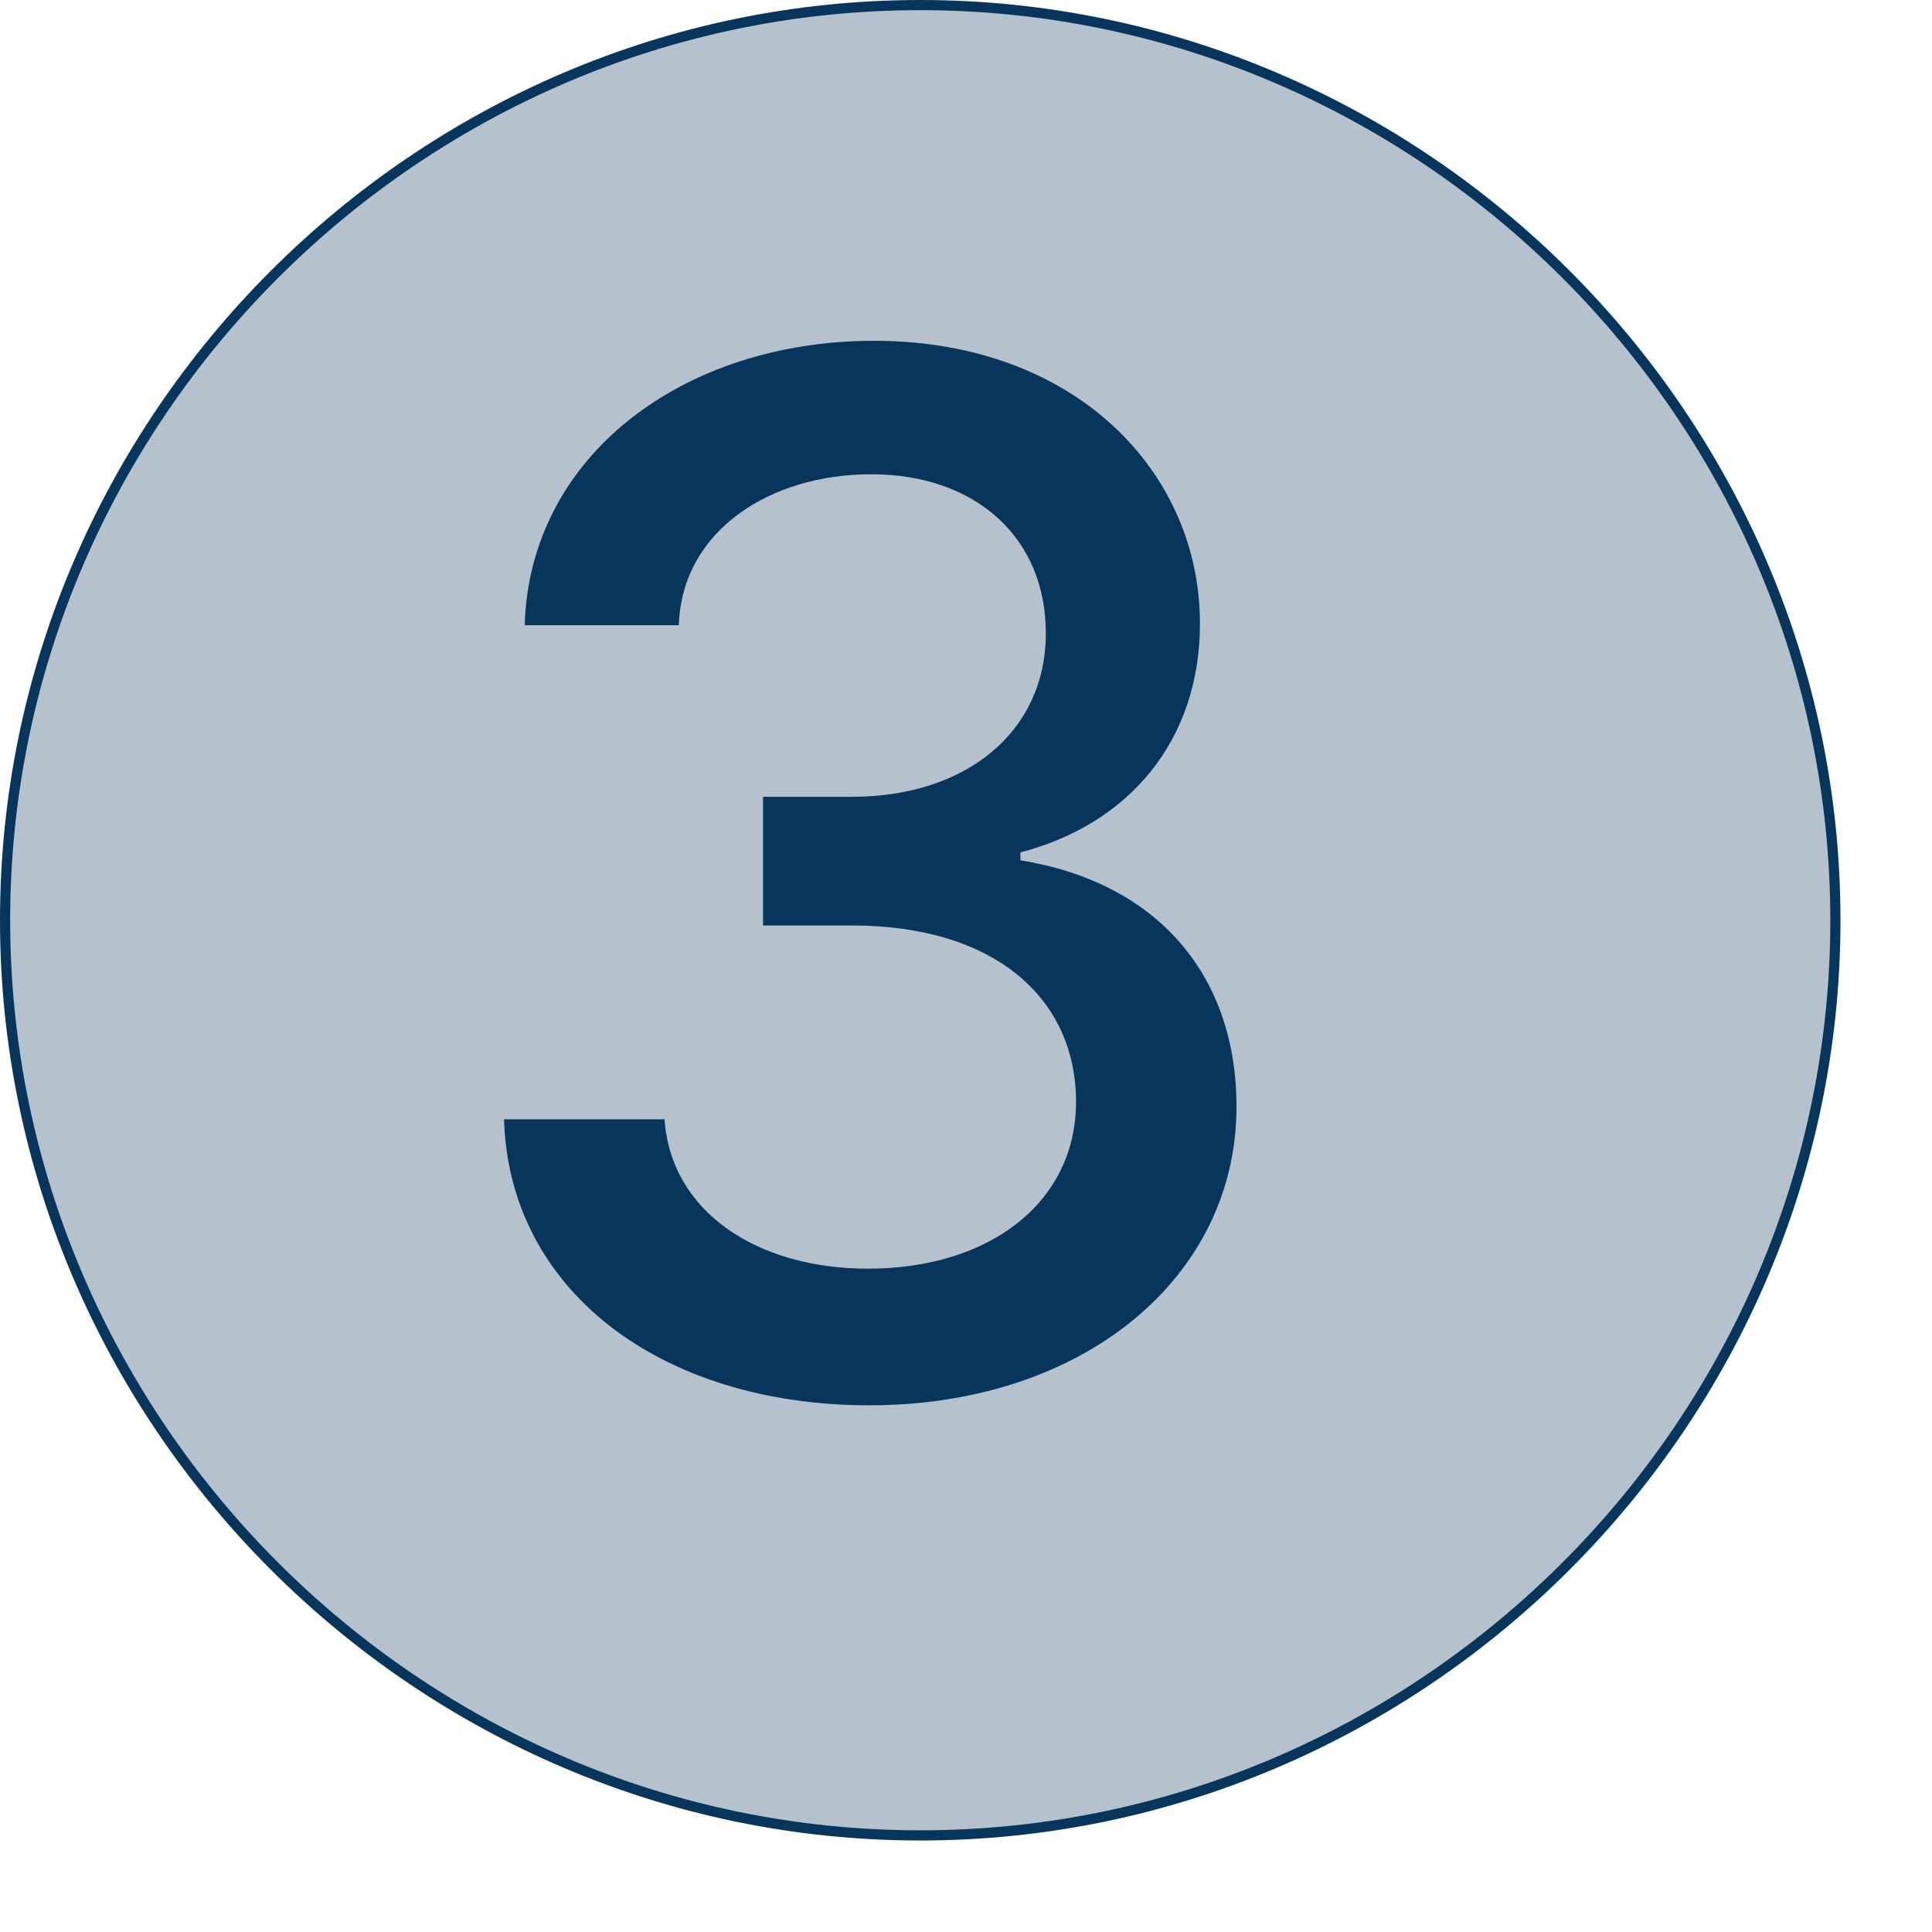
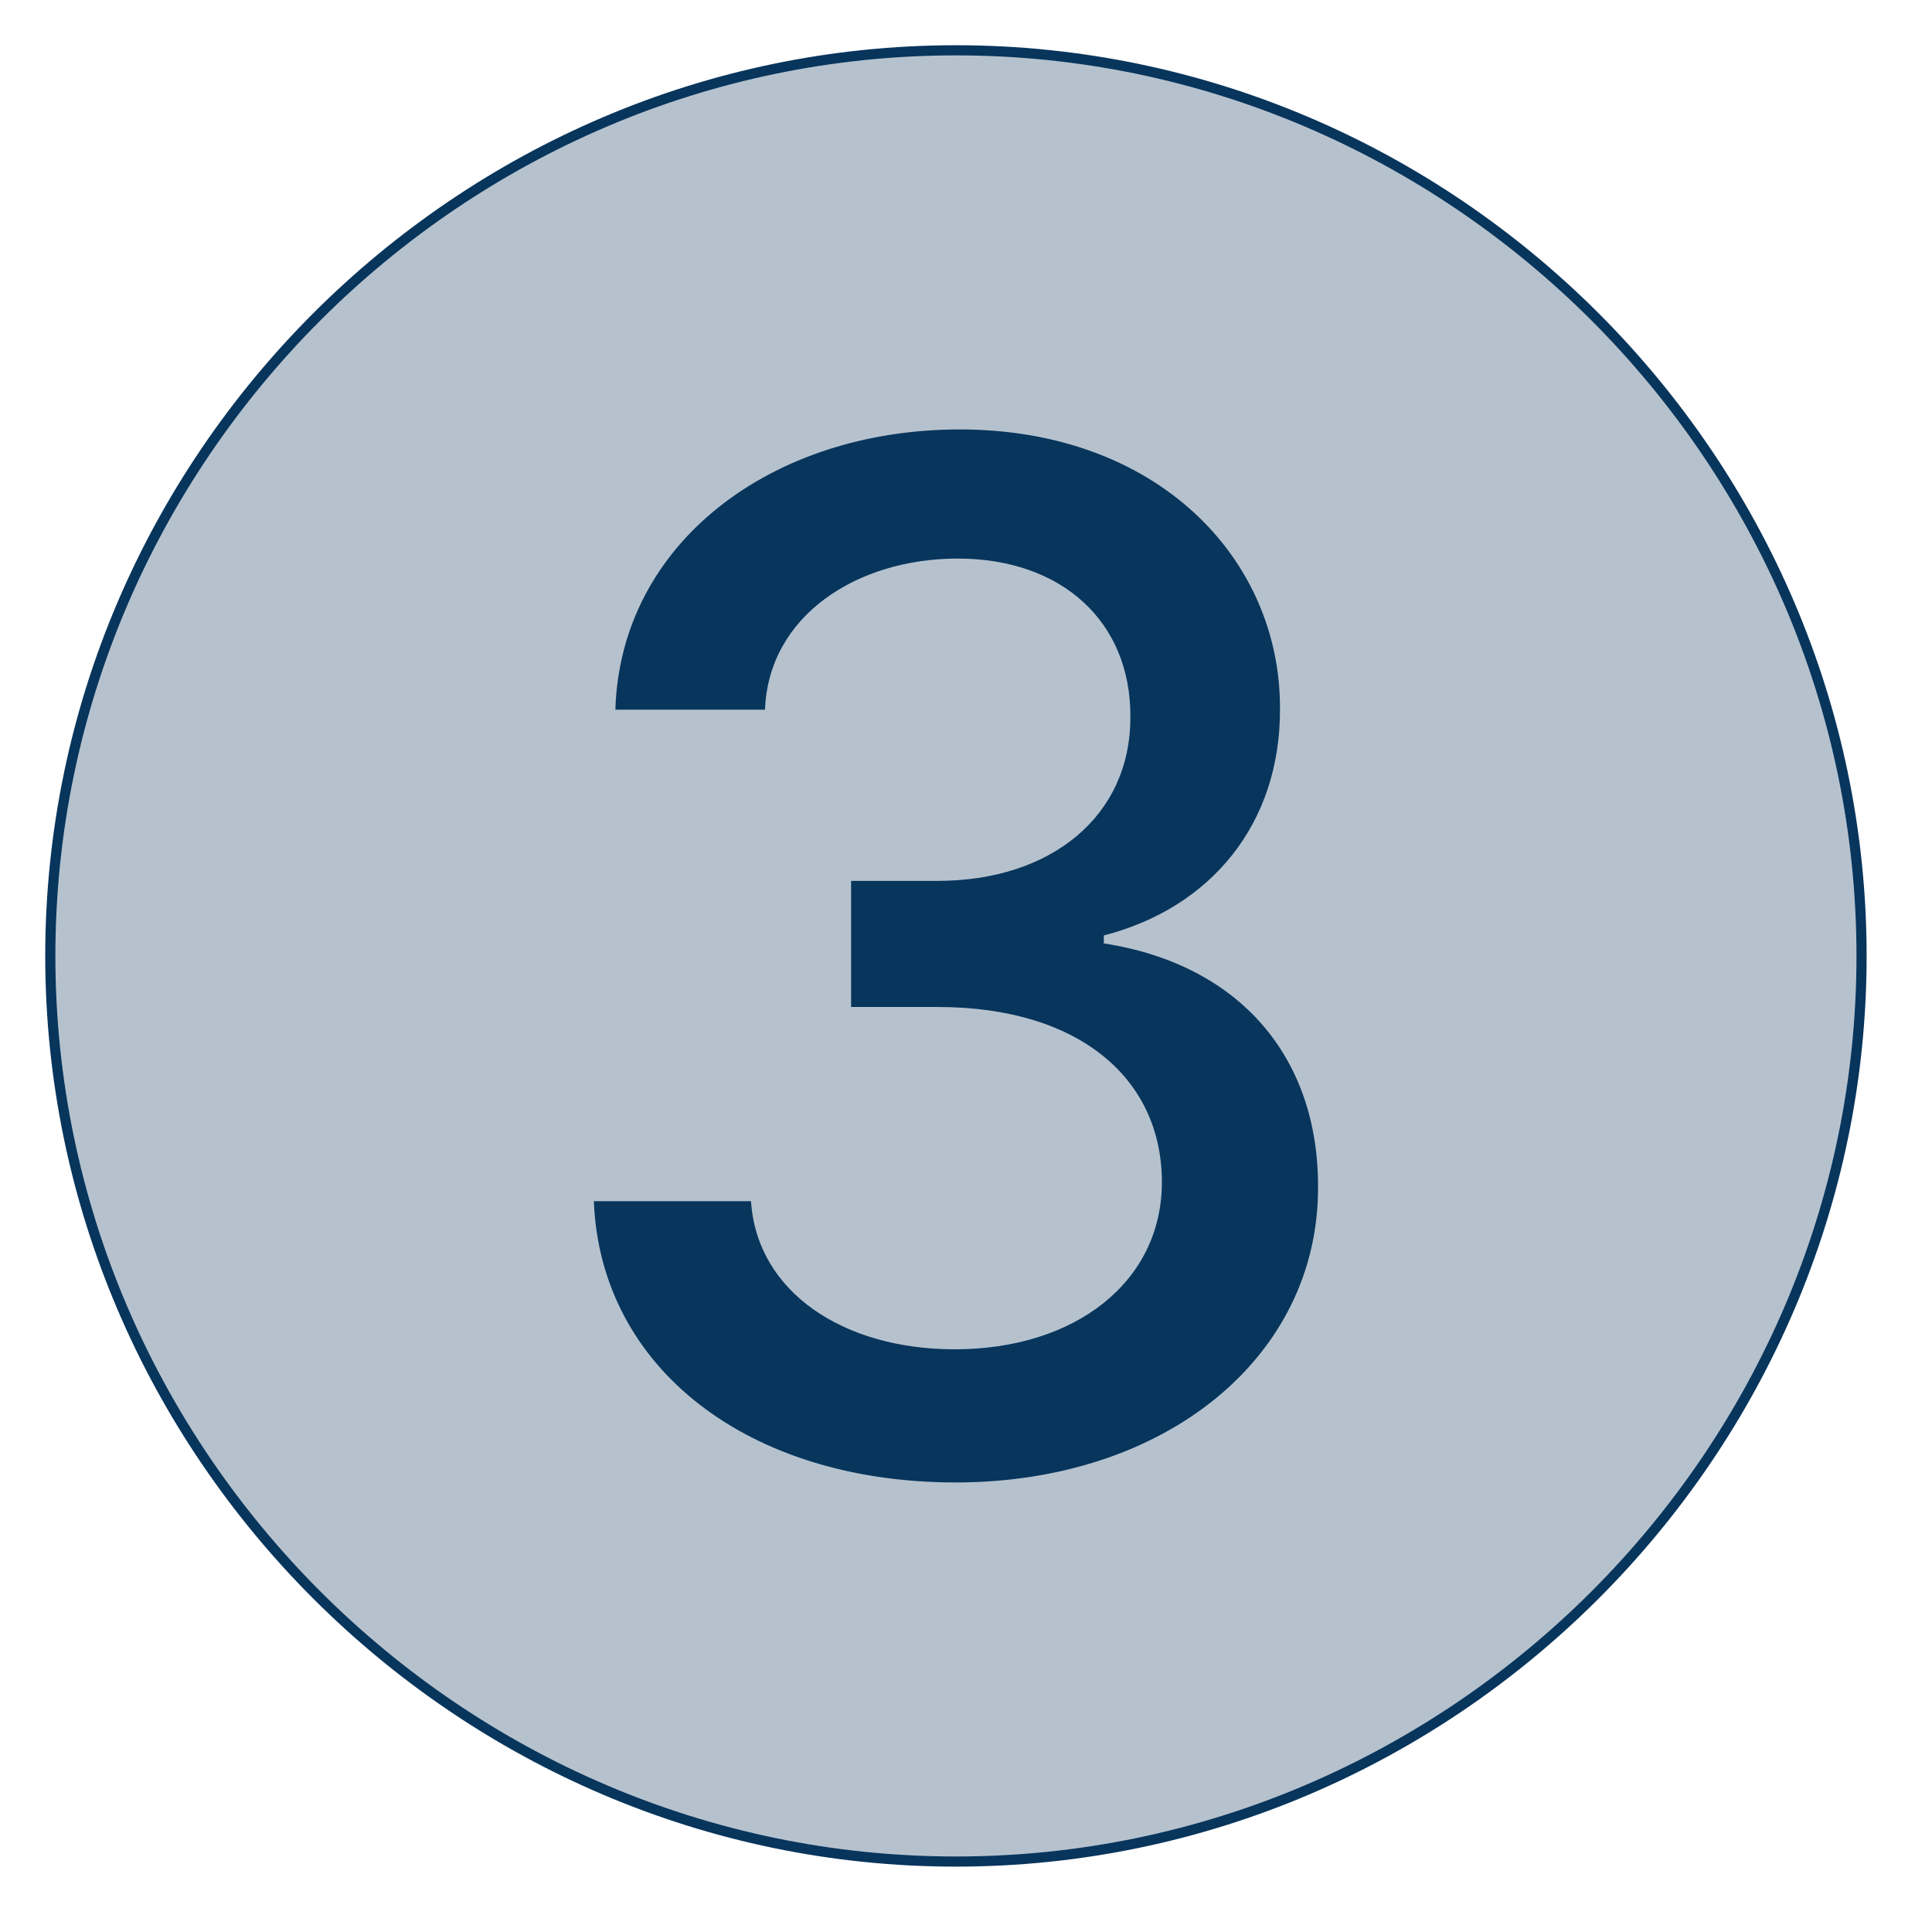
- <svg xmlns="http://www.w3.org/2000/svg" width="100%" height="100%" viewBox="0 0 19 19" version="1.1" xml:space="preserve" style="fill-rule:evenodd;clip-rule:evenodd;stroke-linejoin:round;stroke-miterlimit:2;">
-   <g id="number-icon-3">
-     <path d="M9.05,18.05c-4.937,0 -9,-4.063 -9,-9c0,-4.937 4.063,-9 9,-9c4.937,0 9,4.063 9,9c0,4.937 -4.063,9 -9,9Z" style="fill:#08355c;fill-opacity:0.3;stroke:#08355c;stroke-width:0.1px;" />
-     <text id="_3" x="4.16px" y="13.683px" style="font-family:'Inter-Medium', 'Inter';font-weight:500;font-size:14.006px;fill:#08355c;">3</text>
-   </g>
+ <svg xmlns="http://www.w3.org/2000/svg" width="24" height="24" viewBox="0 0 80 80" fill-rule="evenodd" stroke-linejoin="round" stroke-miterlimit="2" fill="#08355c">
+   <path d="M39.583 77.083c-20.57 0-37.5-16.929-37.5-37.5s16.93-37.5 37.5-37.5 37.5 16.93 37.5 37.5-16.929 37.5-37.5 37.5z" fill-opacity=".3" stroke="#08355c" stroke-width=".42" />
+   <path d="M39.573 61.385c8.662 0 15.025-5.181 15.004-12.227.021-5.368-3.233-9.222-8.87-10.093v-.331c4.435-1.14 7.316-4.622 7.295-9.388.021-6.238-5.098-11.564-13.263-11.564-7.792 0-14.051 4.704-14.258 11.605h6.196c.145-3.896 3.813-6.258 7.979-6.258 4.331 0 7.17 2.632 7.15 6.548.02 4.104-3.275 6.798-7.979 6.798h-3.585v5.222h3.585c5.885 0 9.284 2.984 9.284 7.254 0 4.124-3.585 6.921-8.58 6.921-4.6 0-8.185-2.362-8.434-6.134H24.59c.269 6.922 6.403 11.647 14.983 11.647z" fill-rule="nonzero" />
</svg>
